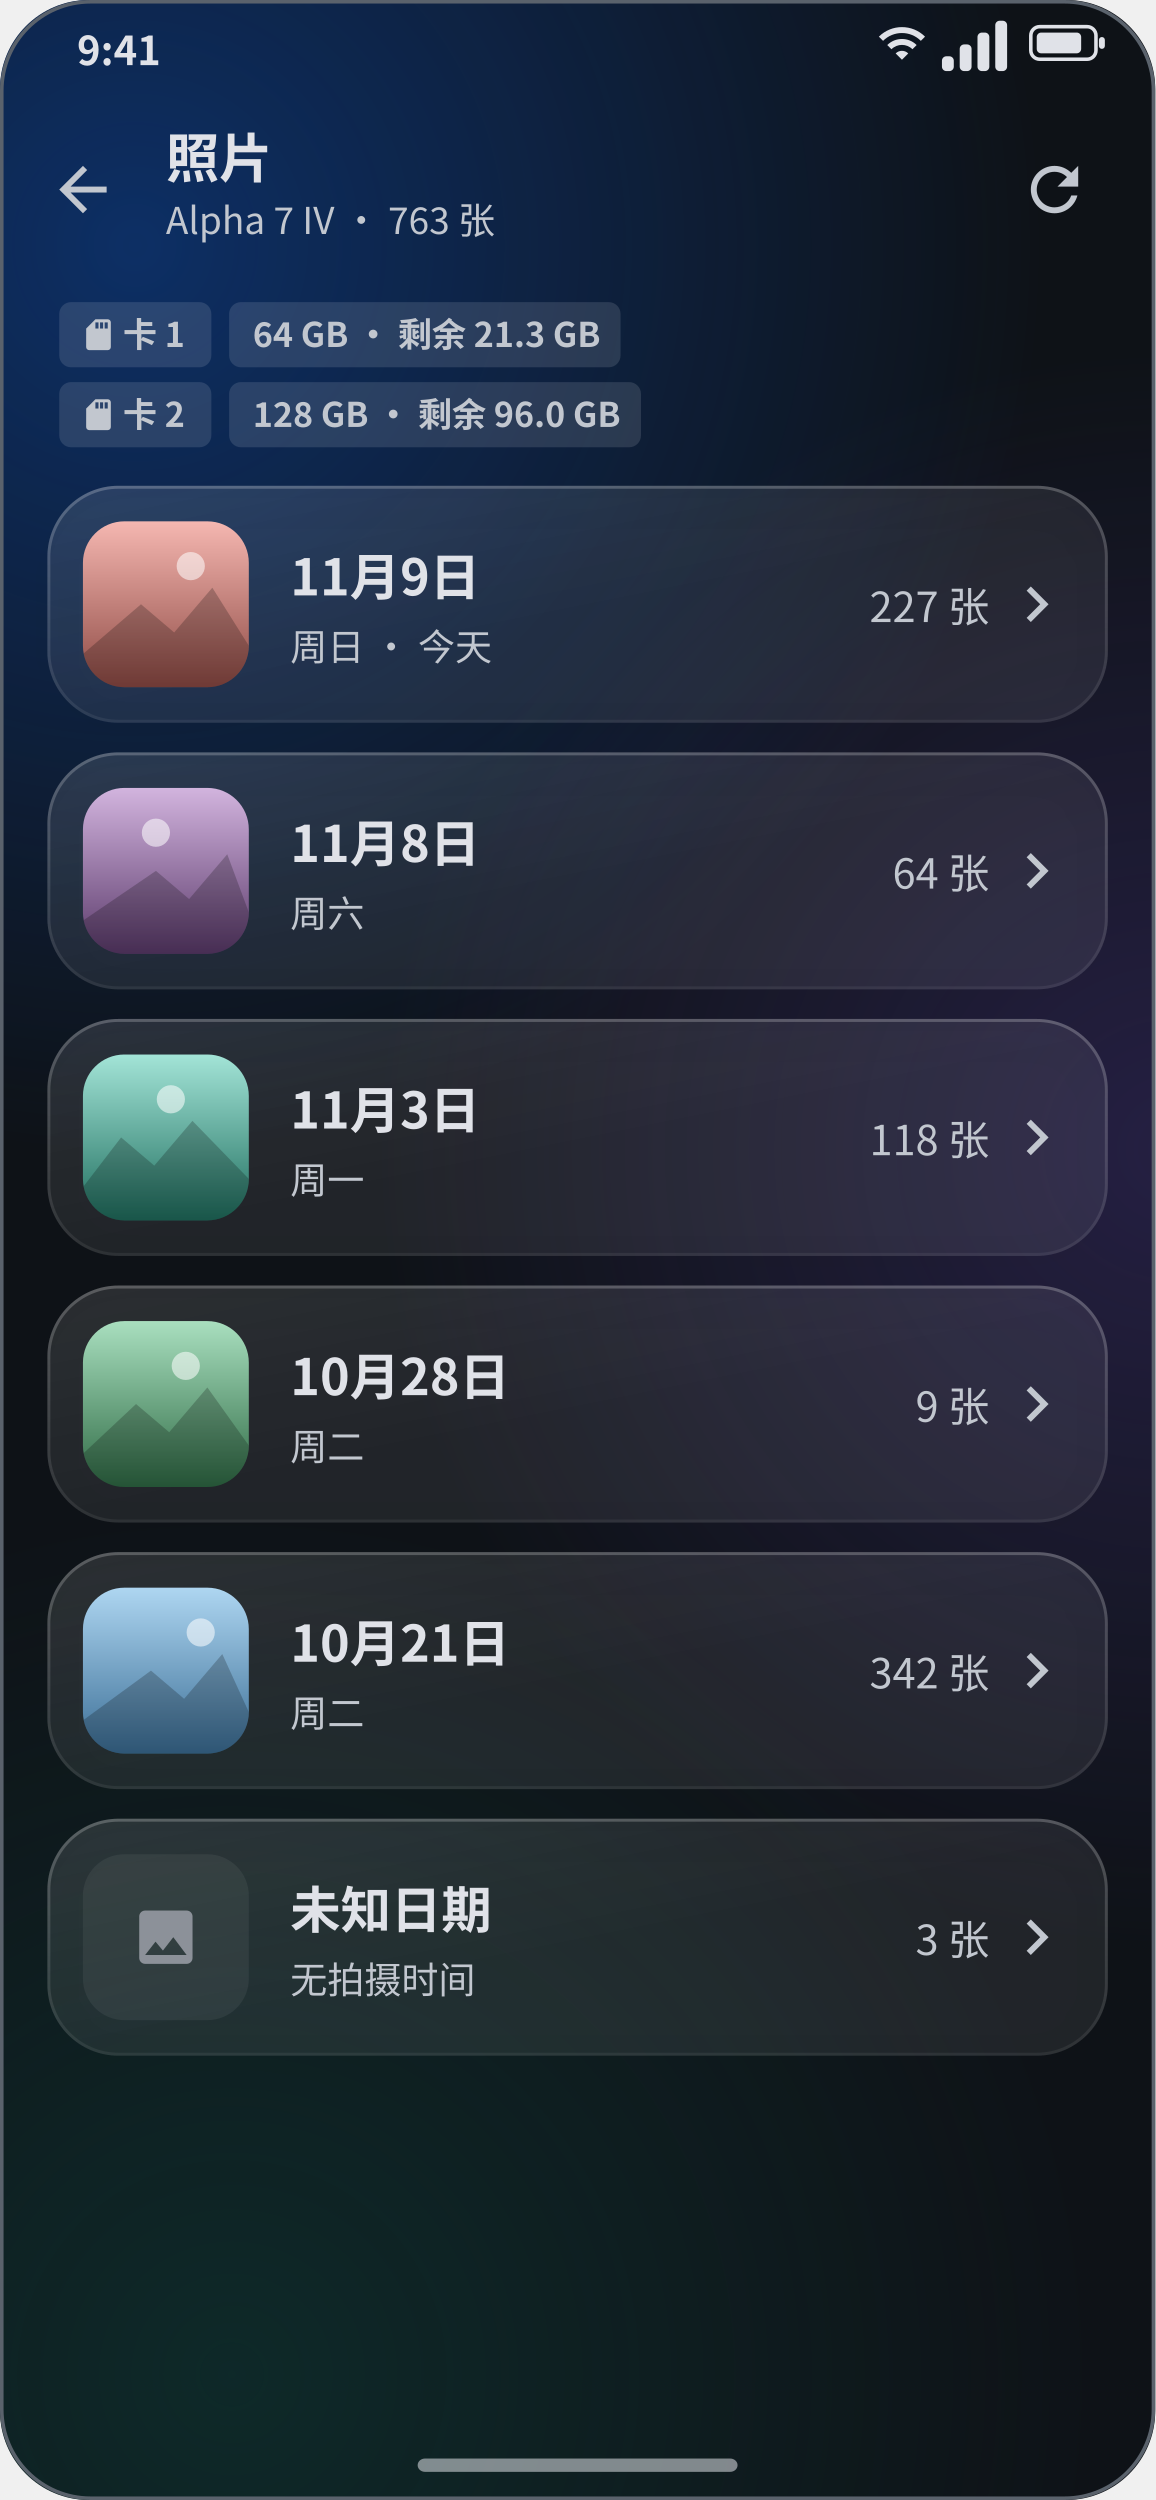
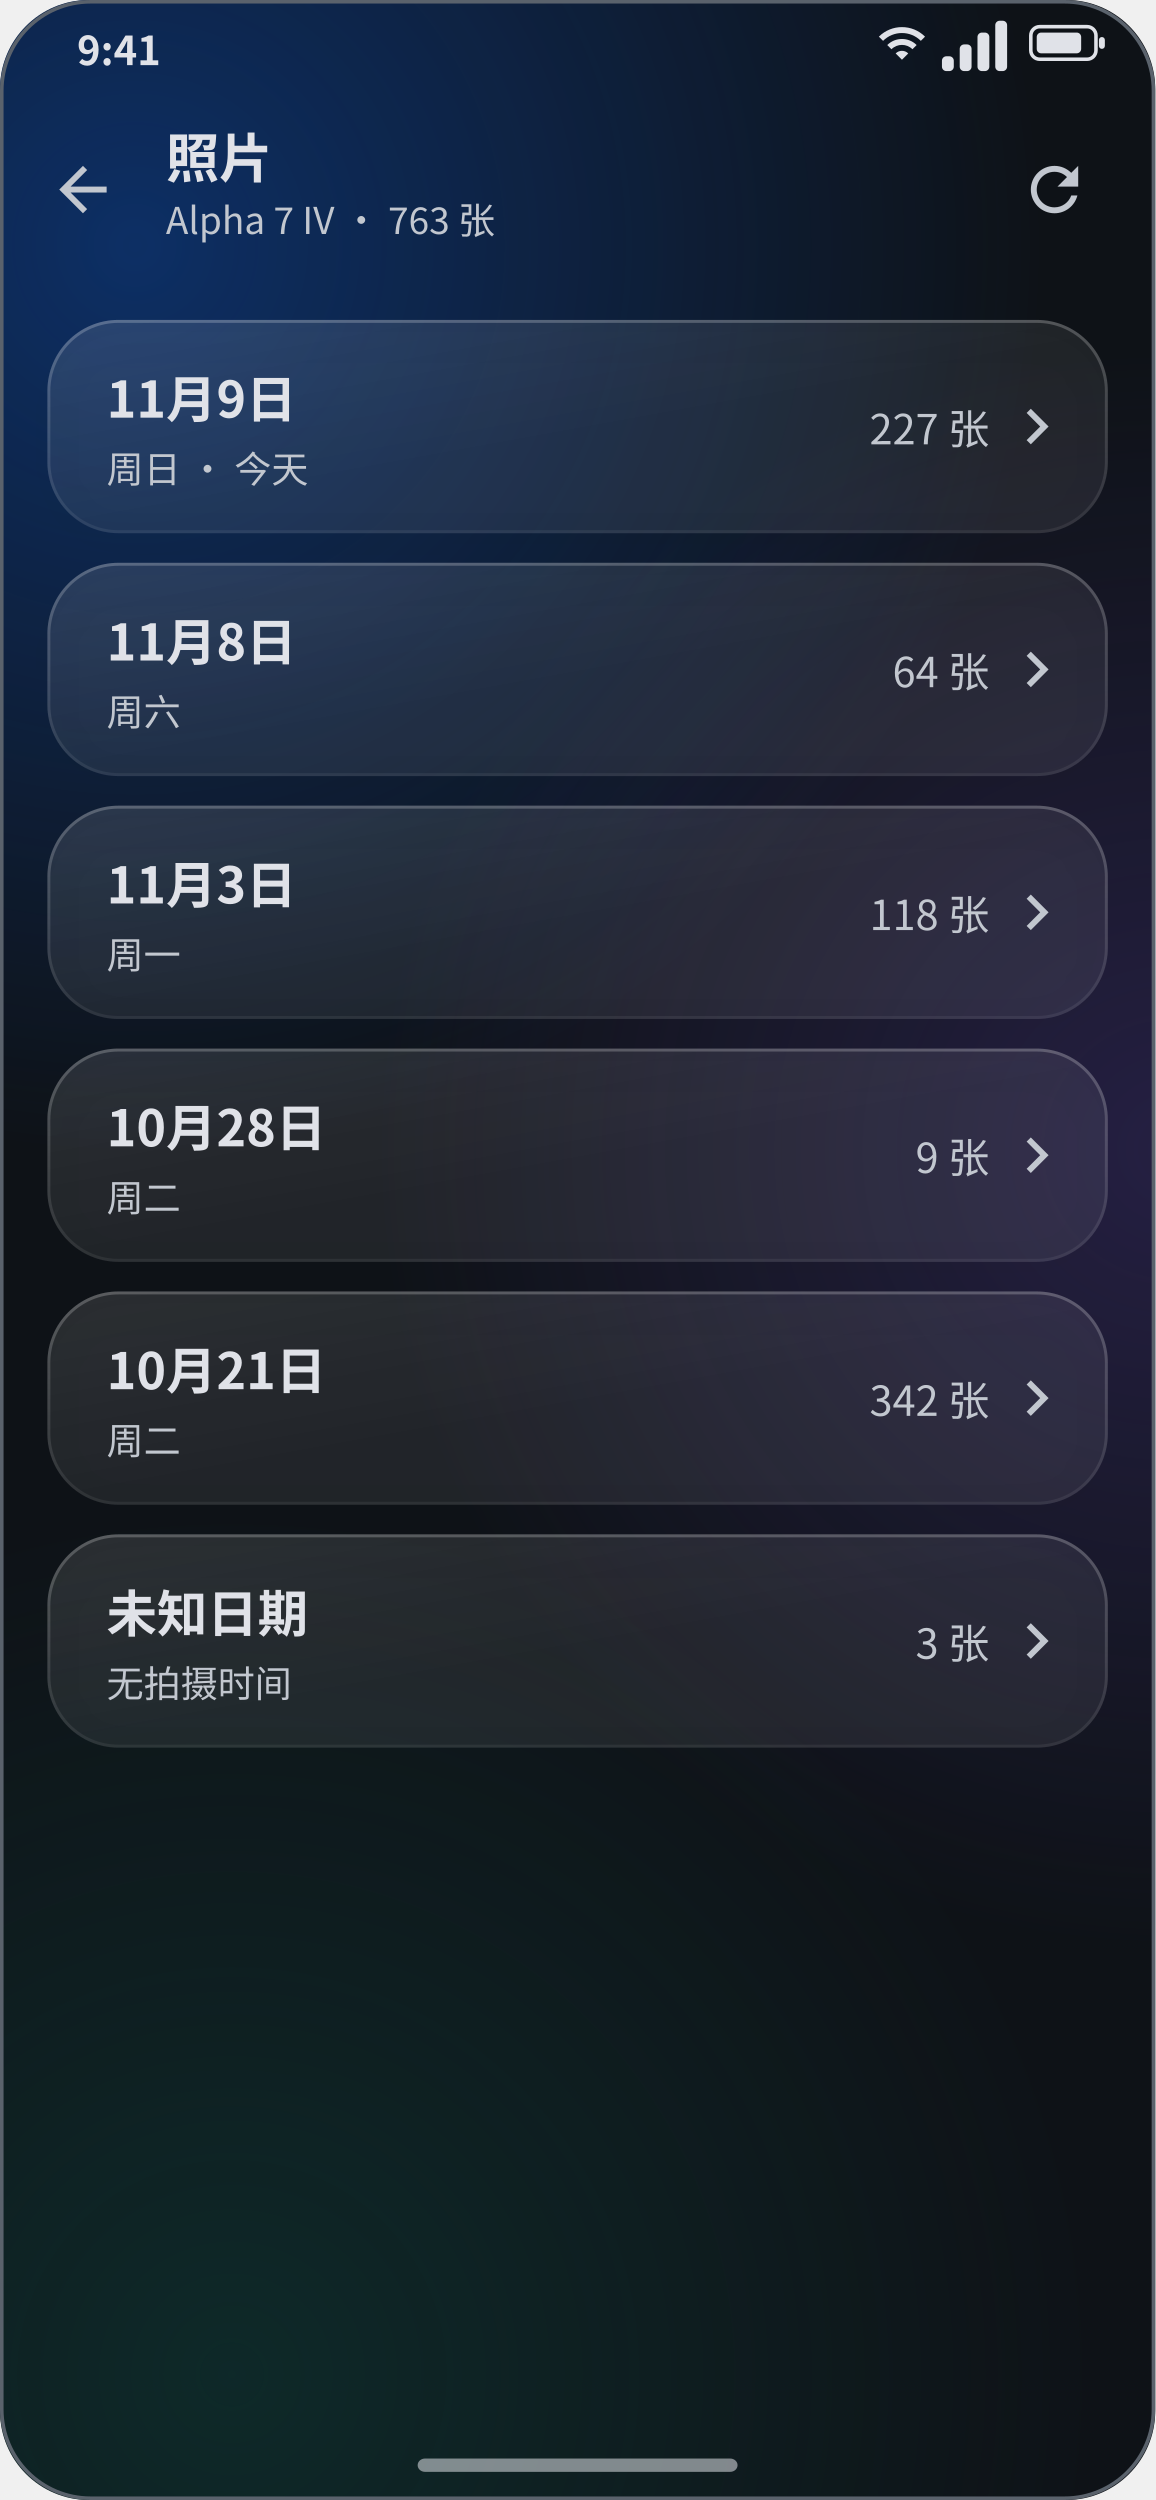
<svg xmlns="http://www.w3.org/2000/svg" width="390.0" height="844.0" viewBox="0 0 390 844" font-family="'Source Han Sans CN','Noto Sans CJK SC','Noto Sans CJK JP',sans-serif">
  <defs>
    <radialGradient id="bl1">
      <stop offset="0" stop-color="#0B57D0" stop-opacity="1" />
      <stop offset="1" stop-color="#0B57D0" stop-opacity="0" />
    </radialGradient>
    <radialGradient id="bl2">
      <stop offset="0" stop-color="#5B3FA8" stop-opacity="1" />
      <stop offset="1" stop-color="#5B3FA8" stop-opacity="0" />
    </radialGradient>
    <radialGradient id="bl3">
      <stop offset="0" stop-color="#0E6B5C" stop-opacity="1" />
      <stop offset="1" stop-color="#0E6B5C" stop-opacity="0" />
    </radialGradient>
    <linearGradient id="rim1" x1="0" y1="0" x2="0" y2="1">
      <stop offset="0" stop-color="#fff" stop-opacity="0.22" />
      <stop offset="1" stop-color="#fff" stop-opacity="0.06" />
    </linearGradient>
    <linearGradient id="sheen1" x1="0" y1="0" x2="0.9" y2="1">
      <stop offset="0" stop-color="#fff" stop-opacity="0.05" />
      <stop offset="0.55" stop-color="#fff" stop-opacity="0" />
    </linearGradient>
    <filter id="sh1" x="-30%" y="-30%" width="160%" height="180%">
      <feDropShadow dx="0" dy="4" stdDeviation="8.0" flood-color="#000000" flood-opacity="0.3" />
    </filter>
    <linearGradient id="rim2" x1="0" y1="0" x2="0" y2="1">
      <stop offset="0" stop-color="#fff" stop-opacity="0.26" />
      <stop offset="1" stop-color="#fff" stop-opacity="0.08" />
    </linearGradient>
    <linearGradient id="sheen2" x1="0" y1="0" x2="0.9" y2="1">
      <stop offset="0" stop-color="#fff" stop-opacity="0.06" />
      <stop offset="0.55" stop-color="#fff" stop-opacity="0" />
    </linearGradient>
    <filter id="sh2" x="-30%" y="-30%" width="160%" height="180%">
      <feDropShadow dx="0" dy="6" stdDeviation="10.0" flood-color="#000000" flood-opacity="0.42" />
    </filter>
    <linearGradient id="rim3" x1="0" y1="0" x2="0" y2="1">
      <stop offset="0" stop-color="#fff" stop-opacity="0.3" />
      <stop offset="1" stop-color="#fff" stop-opacity="0.1" />
    </linearGradient>
    <linearGradient id="sheen3" x1="0" y1="0" x2="0.9" y2="1">
      <stop offset="0" stop-color="#fff" stop-opacity="0.07" />
      <stop offset="0.55" stop-color="#fff" stop-opacity="0" />
    </linearGradient>
    <filter id="sh3" x="-30%" y="-30%" width="160%" height="180%">
      <feDropShadow dx="0" dy="12" stdDeviation="16.0" flood-color="#000000" flood-opacity="0.55" />
    </filter>
    <linearGradient id="rimv" x1="0" y1="0" x2="0" y2="1">
      <stop offset="0" stop-color="#fff" stop-opacity="0.26" />
      <stop offset="1" stop-color="#fff" stop-opacity="0.08" />
    </linearGradient>
    <linearGradient id="sheenv" x1="0" y1="0" x2="0.9" y2="1">
      <stop offset="0" stop-color="#fff" stop-opacity="0.05" />
      <stop offset="0.55" stop-color="#fff" stop-opacity="0" />
    </linearGradient>
    <filter id="shv" x="-30%" y="-30%" width="160%" height="180%">
      <feDropShadow dx="0" dy="4" stdDeviation="8.0" flood-color="#000000" flood-opacity="0.4" />
    </filter>
    <linearGradient id="pbtn" x1="0" y1="0" x2="0" y2="1">
      <stop offset="0" stop-color="#BED5FB" />
      <stop offset="1" stop-color="#A8C7FA" />
    </linearGradient>
    <filter id="pglow" x="-30%" y="-40%" width="160%" height="220%">
      <feDropShadow dx="0" dy="6" stdDeviation="8" flood-color="#000" flood-opacity="0.5" />
    </filter>
    <linearGradient id="vtop" x1="0" y1="0" x2="0" y2="1">
      <stop offset="0" stop-color="#000" stop-opacity="0.72" />
      <stop offset="1" stop-color="#000" stop-opacity="0" />
    </linearGradient>
    <linearGradient id="vbot" x1="0" y1="1" x2="0" y2="0">
      <stop offset="0" stop-color="#000" stop-opacity="0.8" />
      <stop offset="1" stop-color="#000" stop-opacity="0" />
    </linearGradient>
    <filter id="blur6">
      <feGaussianBlur stdDeviation="6" />
    </filter>
    <filter id="blur3">
      <feGaussianBlur stdDeviation="3" />
    </filter>
  </defs>
  <clipPath id="pc">
    <rect width="390" height="844" rx="30" />
  </clipPath>
  <g clip-path="url(#pc)">
    <defs>
      <linearGradient id="tg0" x1="0" y1="0" x2="0" y2="1">
        <stop offset="0" stop-color="#7FB3D5" />
        <stop offset="1" stop-color="#2E5C7A" />
      </linearGradient>
      <linearGradient id="tg1" x1="0" y1="0" x2="0" y2="1">
        <stop offset="0" stop-color="#F5B7B1" />
        <stop offset="1" stop-color="#8E4A44" />
      </linearGradient>
      <linearGradient id="tg2" x1="0" y1="0" x2="0" y2="1">
        <stop offset="0" stop-color="#A9DFBF" />
        <stop offset="1" stop-color="#2F6B45" />
      </linearGradient>
      <linearGradient id="tg3" x1="0" y1="0" x2="0" y2="1">
        <stop offset="0" stop-color="#F9E79F" />
        <stop offset="1" stop-color="#8A6D1B" />
      </linearGradient>
      <linearGradient id="tg4" x1="0" y1="0" x2="0" y2="1">
        <stop offset="0" stop-color="#D2B4DE" />
        <stop offset="1" stop-color="#5B3A6B" />
      </linearGradient>
      <linearGradient id="tg5" x1="0" y1="0" x2="0" y2="1">
        <stop offset="0" stop-color="#AED6F1" />
        <stop offset="1" stop-color="#3B6E96" />
      </linearGradient>
      <linearGradient id="tg6" x1="0" y1="0" x2="0" y2="1">
        <stop offset="0" stop-color="#FAD7A0" />
        <stop offset="1" stop-color="#935D1A" />
      </linearGradient>
      <linearGradient id="tg7" x1="0" y1="0" x2="0" y2="1">
        <stop offset="0" stop-color="#A3E4D7" />
        <stop offset="1" stop-color="#1F6E5E" />
      </linearGradient>
    </defs>
    <rect x="0" y="0" width="390" height="844" rx="0" fill="#0E1217" />
    <circle cx="47" cy="84" r="304" fill="url(#bl1)" opacity="0.42" />
    <circle cx="398" cy="388" r="273" fill="url(#bl2)" opacity="0.3" />
    <circle cx="78" cy="802" r="292" fill="url(#bl3)" opacity="0.26" />
    <text x="26" y="22" font-size="13.5" font-weight="600" fill="#E0E2E8" text-anchor="start">9:41</text>
    <g opacity="1">
      <rect x="318" y="19" width="4" height="5" rx="1.5" fill="#E0E2E8" />
      <rect x="324" y="15" width="4" height="9" rx="1.5" fill="#E0E2E8" />
      <rect x="330" y="11" width="4" height="13" rx="1.5" fill="#E0E2E8" />
      <rect x="336" y="7" width="4" height="17" rx="1.5" fill="#E0E2E8" />
    </g>
    <path d="M1 9l2 2c4.97-4.97 13.03-4.97 18 0l2-2C16.93 2.93 7.08 2.93 1 9zm8 8l3 3 3-3c-1.65-1.66-4.34-1.66-6 0zm-4-4l2 2c2.76-2.76 7.24-2.76 10 0l2-2C15.14 9.14 8.87 9.14 5 13z" transform="translate(296,6) scale(0.7083)" fill="#E0E2E8" />
    <rect x="348" y="9" width="22" height="11" rx="3" fill="none" stroke="#E0E2E8" stroke-width="1.2" />
    <rect x="350" y="11" width="15" height="7" rx="1.5" fill="#E0E2E8" />
    <rect x="371" y="12.5" width="2" height="4" rx="1" fill="#E0E2E8" />
    <path d="M20 11H7.83l5.59-5.59L12 4l-8 8 8 8 1.41-1.41L7.83 13H20v-2z" transform="translate(16,52) scale(1)" fill="#C2C7CF" />
    <text x="56" y="60" font-size="18" font-weight="600" fill="#E0E2E8" text-anchor="start">照片</text>
    <text x="56" y="79" font-size="12.5" font-weight="400" fill="#C2C7CF" text-anchor="start">Alpha 7 IV · 763 张</text>
    <path d="M17.65 6.35C16.2 4.9 14.21 4 12 4c-4.42 0-7.99 3.58-7.99 8s3.57 8 7.99 8c3.73 0 6.84-2.55 7.73-6h-2.08c-.82 2.33-3.04 4-5.65 4-3.31 0-6-2.69-6-6s2.69-6 6-6c1.66 0 3.14.69 4.22 1.78L13 11h7V4l-2.35 2.35z" transform="translate(344,52) scale(1)" fill="#C2C7CF" />
-     <rect x="20" y="102" width="51.35" height="22" rx="4" fill="#E0E2E8" opacity="0.14" />
-     <path d="M18 2h-8L4.02 8 4 20c0 1.1.9 2 2 2h12c1.1 0 2-.9 2-2V4c0-1.1-.9-2-2-2zm-6 6h-2V4h2v4zm3 0h-2V4h2v4zm3 0h-2V4h2v4z" transform="translate(27,106.75) scale(0.5208)" fill="#C2C7CF" />
-     <text x="41.5" y="117.14" font-size="11.5" font-weight="600" fill="#C2C7CF" text-anchor="start">卡 1</text>
-     <rect x="77.35" y="102" width="132.15" height="22" rx="4" fill="#E0E2E8" opacity="0.14" />
-     <text x="85.35" y="117.14" font-size="11.5" font-weight="600" fill="#C2C7CF" text-anchor="start">64 GB · 剩余 21.3 GB</text>
-     <rect x="20" y="129" width="51.35" height="22" rx="4" fill="#E0E2E8" opacity="0.14" />
-     <path d="M18 2h-8L4.02 8 4 20c0 1.1.9 2 2 2h12c1.1 0 2-.9 2-2V4c0-1.1-.9-2-2-2zm-6 6h-2V4h2v4zm3 0h-2V4h2v4zm3 0h-2V4h2v4z" transform="translate(27,133.75) scale(0.5208)" fill="#C2C7CF" />
-     <text x="41.5" y="144.14" font-size="11.5" font-weight="600" fill="#C2C7CF" text-anchor="start">卡 2</text>
-     <rect x="77.35" y="129" width="139.05" height="22" rx="4" fill="#E0E2E8" opacity="0.14" />
-     <text x="85.35" y="144.14" font-size="11.5" font-weight="600" fill="#C2C7CF" text-anchor="start">128 GB · 剩余 96.0 GB</text>
-     <rect x="16" y="164" width="358" height="80" rx="24" fill="#FFFFFF" fill-opacity="0.07" filter="url(#sh1)" />
-     <rect x="16" y="164" width="358" height="80" rx="24" fill="url(#sheen1)" />
-     <rect x="16.5" y="164.5" width="357" height="79" rx="23.5" fill="none" stroke="url(#rim1)" stroke-width="1" />
-     <clipPath id="pa248">
-       <rect x="28" y="176" width="56" height="56" rx="14" />
-     </clipPath>
-     <g clip-path="url(#pa248)">
-       <rect x="28" y="176" width="56" height="56" rx="0" fill="url(#tg1)" />
-       <path d="M28 220.8 L47.6 204.0 L58.8 213.52 L71.68 198.4 L84 218.0 L84 232 L28 232Z" fill="#000" opacity="0.22" />
-       <circle cx="64.4" cy="191.12" r="4.76" fill="#fff" opacity="0.55" />
-     </g>
-     <text x="98" y="201" font-size="17" font-weight="600" fill="#E0E2E8" text-anchor="start">11月9日</text>
-     <text x="98" y="223" font-size="12.5" font-weight="400" fill="#C2C7CF" text-anchor="start">周日 · 今天</text>
-     <text x="334" y="210" font-size="14" font-weight="500" fill="#C2C7CF" text-anchor="end">227 张</text>
-     <path d="M8.59 16.59L13.17 12 8.59 7.41 10 6l6 6-6 6z" transform="translate(338,192) scale(1)" fill="#C2C7CF" />
-     <rect x="16" y="254" width="358" height="80" rx="24" fill="#FFFFFF" fill-opacity="0.07" filter="url(#sh1)" />
-     <rect x="16" y="254" width="358" height="80" rx="24" fill="url(#sheen1)" />
-     <rect x="16.5" y="254.5" width="357" height="79" rx="23.5" fill="none" stroke="url(#rim1)" stroke-width="1" />
-     <clipPath id="pa249">
-       <rect x="28" y="266" width="56" height="56" rx="14" />
-     </clipPath>
-     <g clip-path="url(#pa249)">
-       <rect x="28" y="266" width="56" height="56" rx="0" fill="url(#tg4)" />
-       <path d="M28 310.8 L52.64 294.0 L63.84 303.52 L76.72 288.4 L84 308.0 L84 322 L28 322Z" fill="#000" opacity="0.22" />
-       <circle cx="52.64" cy="281.12" r="4.76" fill="#fff" opacity="0.55" />
-     </g>
-     <text x="98" y="291" font-size="17" font-weight="600" fill="#E0E2E8" text-anchor="start">11月8日</text>
-     <text x="98" y="313" font-size="12.5" font-weight="400" fill="#C2C7CF" text-anchor="start">周六</text>
-     <text x="334" y="300" font-size="14" font-weight="500" fill="#C2C7CF" text-anchor="end">64 张</text>
-     <path d="M8.59 16.59L13.17 12 8.59 7.41 10 6l6 6-6 6z" transform="translate(338,282) scale(1)" fill="#C2C7CF" />
-     <rect x="16" y="344" width="358" height="80" rx="24" fill="#FFFFFF" fill-opacity="0.07" filter="url(#sh1)" />
-     <rect x="16" y="344" width="358" height="80" rx="24" fill="url(#sheen1)" />
-     <rect x="16.5" y="344.5" width="357" height="79" rx="23.5" fill="none" stroke="url(#rim1)" stroke-width="1" />
-     <clipPath id="pa250">
-       <rect x="28" y="356" width="56" height="56" rx="14" />
-     </clipPath>
-     <g clip-path="url(#pa250)">
-       <rect x="28" y="356" width="56" height="56" rx="0" fill="url(#tg7)" />
-       <path d="M28 400.8 L40.88 384.0 L52.08 393.52 L64.96 378.4 L84 398.0 L84 412 L28 412Z" fill="#000" opacity="0.22" />
-       <circle cx="57.68" cy="371.12" r="4.76" fill="#fff" opacity="0.55" />
-     </g>
-     <text x="98" y="381" font-size="17" font-weight="600" fill="#E0E2E8" text-anchor="start">11月3日</text>
-     <text x="98" y="403" font-size="12.5" font-weight="400" fill="#C2C7CF" text-anchor="start">周一</text>
-     <text x="334" y="390" font-size="14" font-weight="500" fill="#C2C7CF" text-anchor="end">118 张</text>
-     <path d="M8.59 16.59L13.17 12 8.59 7.41 10 6l6 6-6 6z" transform="translate(338,372) scale(1)" fill="#C2C7CF" />
-     <rect x="16" y="434" width="358" height="80" rx="24" fill="#FFFFFF" fill-opacity="0.07" filter="url(#sh1)" />
-     <rect x="16" y="434" width="358" height="80" rx="24" fill="url(#sheen1)" />
-     <rect x="16.5" y="434.5" width="357" height="79" rx="23.5" fill="none" stroke="url(#rim1)" stroke-width="1" />
-     <clipPath id="pa251">
-       <rect x="28" y="446" width="56" height="56" rx="14" />
-     </clipPath>
-     <g clip-path="url(#pa251)">
-       <rect x="28" y="446" width="56" height="56" rx="0" fill="url(#tg2)" />
-       <path d="M28 490.8 L45.92 474.0 L57.12 483.52 L70.0 468.4 L84 488.0 L84 502 L28 502Z" fill="#000" opacity="0.22" />
-       <circle cx="62.72" cy="461.12" r="4.76" fill="#fff" opacity="0.55" />
-     </g>
-     <text x="98" y="471" font-size="17" font-weight="600" fill="#E0E2E8" text-anchor="start">10月28日</text>
-     <text x="98" y="493" font-size="12.5" font-weight="400" fill="#C2C7CF" text-anchor="start">周二</text>
-     <text x="334" y="480" font-size="14" font-weight="500" fill="#C2C7CF" text-anchor="end">9 张</text>
-     <path d="M8.59 16.59L13.17 12 8.59 7.41 10 6l6 6-6 6z" transform="translate(338,462) scale(1)" fill="#C2C7CF" />
-     <rect x="16" y="524" width="358" height="80" rx="24" fill="#FFFFFF" fill-opacity="0.07" filter="url(#sh1)" />
-     <rect x="16" y="524" width="358" height="80" rx="24" fill="url(#sheen1)" />
-     <rect x="16.5" y="524.5" width="357" height="79" rx="23.5" fill="none" stroke="url(#rim1)" stroke-width="1" />
-     <clipPath id="pa252">
-       <rect x="28" y="536" width="56" height="56" rx="14" />
-     </clipPath>
-     <g clip-path="url(#pa252)">
-       <rect x="28" y="536" width="56" height="56" rx="0" fill="url(#tg5)" />
-       <path d="M28 580.8 L50.96 564.0 L62.16 573.52 L75.04 558.4 L84 578.0 L84 592 L28 592Z" fill="#000" opacity="0.22" />
-       <circle cx="67.76" cy="551.12" r="4.76" fill="#fff" opacity="0.55" />
-     </g>
-     <text x="98" y="561" font-size="17" font-weight="600" fill="#E0E2E8" text-anchor="start">10月21日</text>
-     <text x="98" y="583" font-size="12.5" font-weight="400" fill="#C2C7CF" text-anchor="start">周二</text>
-     <text x="334" y="570" font-size="14" font-weight="500" fill="#C2C7CF" text-anchor="end">342 张</text>
-     <path d="M8.59 16.59L13.17 12 8.59 7.41 10 6l6 6-6 6z" transform="translate(338,552) scale(1)" fill="#C2C7CF" />
-     <rect x="16" y="614" width="358" height="80" rx="24" fill="#FFFFFF" fill-opacity="0.07" filter="url(#sh1)" />
-     <rect x="16" y="614" width="358" height="80" rx="24" fill="url(#sheen1)" />
-     <rect x="16.5" y="614.5" width="357" height="79" rx="23.5" fill="none" stroke="url(#rim1)" stroke-width="1" />
-     <rect x="28" y="626" width="56" height="56" rx="14" fill="#E0E2E8" opacity="0.07" />
-     <path d="M21 19V5c0-1.1-.9-2-2-2H5c-1.1 0-2 .9-2 2v14c0 1.1.9 2 2 2h14c1.1 0 2-.9 2-2zM8.5 13.5l2.5 3.01L14.5 12l4.5 6H5l3.5-4.5z" transform="translate(44,642) scale(1)" fill="#8C9199" />
-     <text x="98" y="651" font-size="17" font-weight="600" fill="#E0E2E8" text-anchor="start">未知日期</text>
-     <text x="98" y="673" font-size="12.5" font-weight="400" fill="#C2C7CF" text-anchor="start">无拍摄时间</text>
-     <text x="334" y="660" font-size="14" font-weight="500" fill="#C2C7CF" text-anchor="end">3 张</text>
-     <path d="M8.59 16.59L13.17 12 8.59 7.41 10 6l6 6-6 6z" transform="translate(338,642) scale(1)" fill="#C2C7CF" />
+     <rect x="16" y="108" width="358" height="72" rx="24" fill="#FFFFFF" fill-opacity="0.07" filter="url(#sh1)" />
+     <rect x="16" y="108" width="358" height="72" rx="24" fill="url(#sheen1)" />
+     <rect x="16.5" y="108.5" width="357" height="71" rx="23.5" fill="none" stroke="url(#rim1)" stroke-width="1" />
+     <text x="36" y="141" font-size="17" font-weight="600" fill="#E0E2E8" text-anchor="start">11月9日</text>
+     <text x="36" y="163" font-size="12.5" font-weight="400" fill="#C2C7CF" text-anchor="start">周日 · 今天</text>
+     <text x="334" y="150" font-size="14" font-weight="500" fill="#C2C7CF" text-anchor="end">227 张</text>
+     <path d="M8.59 16.59L13.17 12 8.59 7.41 10 6l6 6-6 6z" transform="translate(338,132) scale(1)" fill="#C2C7CF" />
+     <rect x="16" y="190" width="358" height="72" rx="24" fill="#FFFFFF" fill-opacity="0.07" filter="url(#sh1)" />
+     <rect x="16" y="190" width="358" height="72" rx="24" fill="url(#sheen1)" />
+     <rect x="16.5" y="190.5" width="357" height="71" rx="23.5" fill="none" stroke="url(#rim1)" stroke-width="1" />
+     <text x="36" y="223" font-size="17" font-weight="600" fill="#E0E2E8" text-anchor="start">11月8日</text>
+     <text x="36" y="245" font-size="12.5" font-weight="400" fill="#C2C7CF" text-anchor="start">周六</text>
+     <text x="334" y="232" font-size="14" font-weight="500" fill="#C2C7CF" text-anchor="end">64 张</text>
+     <path d="M8.59 16.59L13.17 12 8.59 7.41 10 6l6 6-6 6z" transform="translate(338,214) scale(1)" fill="#C2C7CF" />
+     <rect x="16" y="272" width="358" height="72" rx="24" fill="#FFFFFF" fill-opacity="0.07" filter="url(#sh1)" />
+     <rect x="16" y="272" width="358" height="72" rx="24" fill="url(#sheen1)" />
+     <rect x="16.5" y="272.5" width="357" height="71" rx="23.5" fill="none" stroke="url(#rim1)" stroke-width="1" />
+     <text x="36" y="305" font-size="17" font-weight="600" fill="#E0E2E8" text-anchor="start">11月3日</text>
+     <text x="36" y="327" font-size="12.5" font-weight="400" fill="#C2C7CF" text-anchor="start">周一</text>
+     <text x="334" y="314" font-size="14" font-weight="500" fill="#C2C7CF" text-anchor="end">118 张</text>
+     <path d="M8.59 16.59L13.17 12 8.59 7.41 10 6l6 6-6 6z" transform="translate(338,296) scale(1)" fill="#C2C7CF" />
+     <rect x="16" y="354" width="358" height="72" rx="24" fill="#FFFFFF" fill-opacity="0.07" filter="url(#sh1)" />
+     <rect x="16" y="354" width="358" height="72" rx="24" fill="url(#sheen1)" />
+     <rect x="16.5" y="354.5" width="357" height="71" rx="23.5" fill="none" stroke="url(#rim1)" stroke-width="1" />
+     <text x="36" y="387" font-size="17" font-weight="600" fill="#E0E2E8" text-anchor="start">10月28日</text>
+     <text x="36" y="409" font-size="12.5" font-weight="400" fill="#C2C7CF" text-anchor="start">周二</text>
+     <text x="334" y="396" font-size="14" font-weight="500" fill="#C2C7CF" text-anchor="end">9 张</text>
+     <path d="M8.59 16.59L13.17 12 8.59 7.41 10 6l6 6-6 6z" transform="translate(338,378) scale(1)" fill="#C2C7CF" />
+     <rect x="16" y="436" width="358" height="72" rx="24" fill="#FFFFFF" fill-opacity="0.07" filter="url(#sh1)" />
+     <rect x="16" y="436" width="358" height="72" rx="24" fill="url(#sheen1)" />
+     <rect x="16.5" y="436.5" width="357" height="71" rx="23.5" fill="none" stroke="url(#rim1)" stroke-width="1" />
+     <text x="36" y="469" font-size="17" font-weight="600" fill="#E0E2E8" text-anchor="start">10月21日</text>
+     <text x="36" y="491" font-size="12.5" font-weight="400" fill="#C2C7CF" text-anchor="start">周二</text>
+     <text x="334" y="478" font-size="14" font-weight="500" fill="#C2C7CF" text-anchor="end">342 张</text>
+     <path d="M8.59 16.59L13.17 12 8.59 7.41 10 6l6 6-6 6z" transform="translate(338,460) scale(1)" fill="#C2C7CF" />
+     <rect x="16" y="518" width="358" height="72" rx="24" fill="#FFFFFF" fill-opacity="0.07" filter="url(#sh1)" />
+     <rect x="16" y="518" width="358" height="72" rx="24" fill="url(#sheen1)" />
+     <rect x="16.5" y="518.5" width="357" height="71" rx="23.5" fill="none" stroke="url(#rim1)" stroke-width="1" />
+     <text x="36" y="551" font-size="17" font-weight="600" fill="#E0E2E8" text-anchor="start">未知日期</text>
+     <text x="36" y="573" font-size="12.5" font-weight="400" fill="#C2C7CF" text-anchor="start">无拍摄时间</text>
+     <text x="334" y="560" font-size="14" font-weight="500" fill="#C2C7CF" text-anchor="end">3 张</text>
+     <path d="M8.59 16.59L13.17 12 8.59 7.41 10 6l6 6-6 6z" transform="translate(338,542) scale(1)" fill="#C2C7CF" />
    <rect x="141.0" y="830" width="108" height="4.5" rx="2.5" fill="#E0E2E8" opacity="0.55" />
  </g>
  <rect x="0.6" y="0.6" width="388.8" height="842.8" rx="30" fill="none" stroke="#5A626C" stroke-width="1.2" />
</svg>
